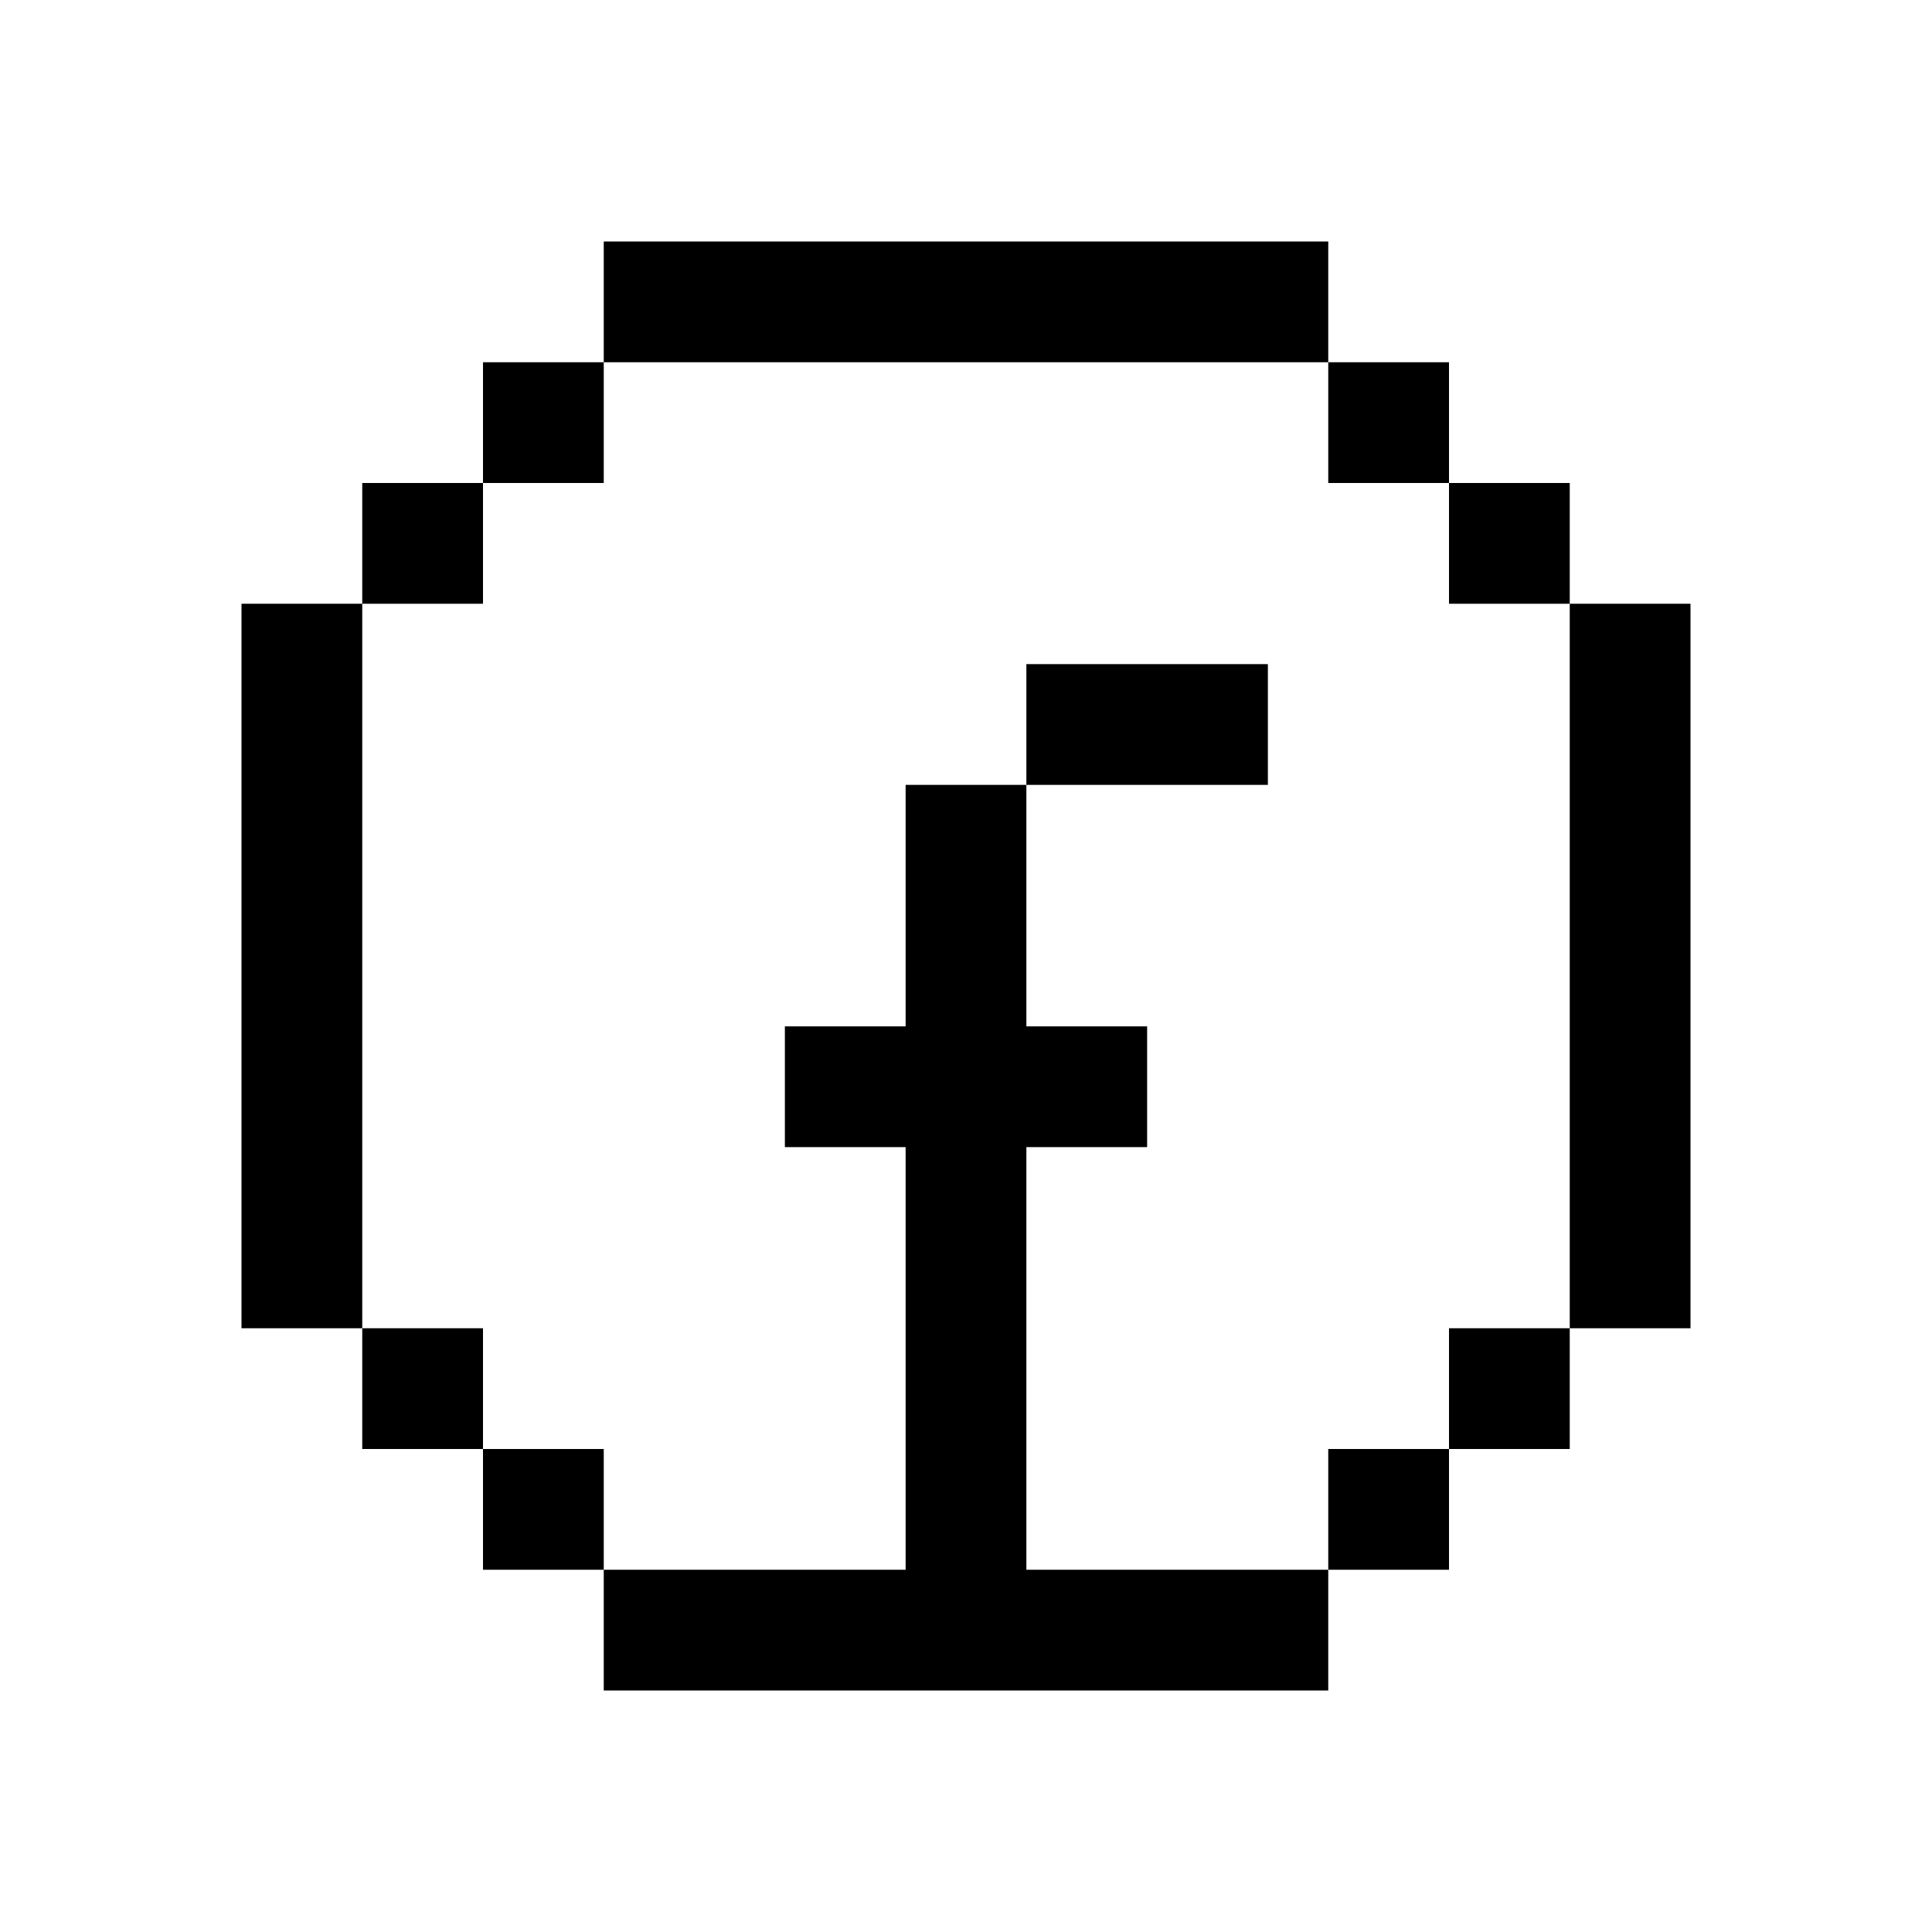
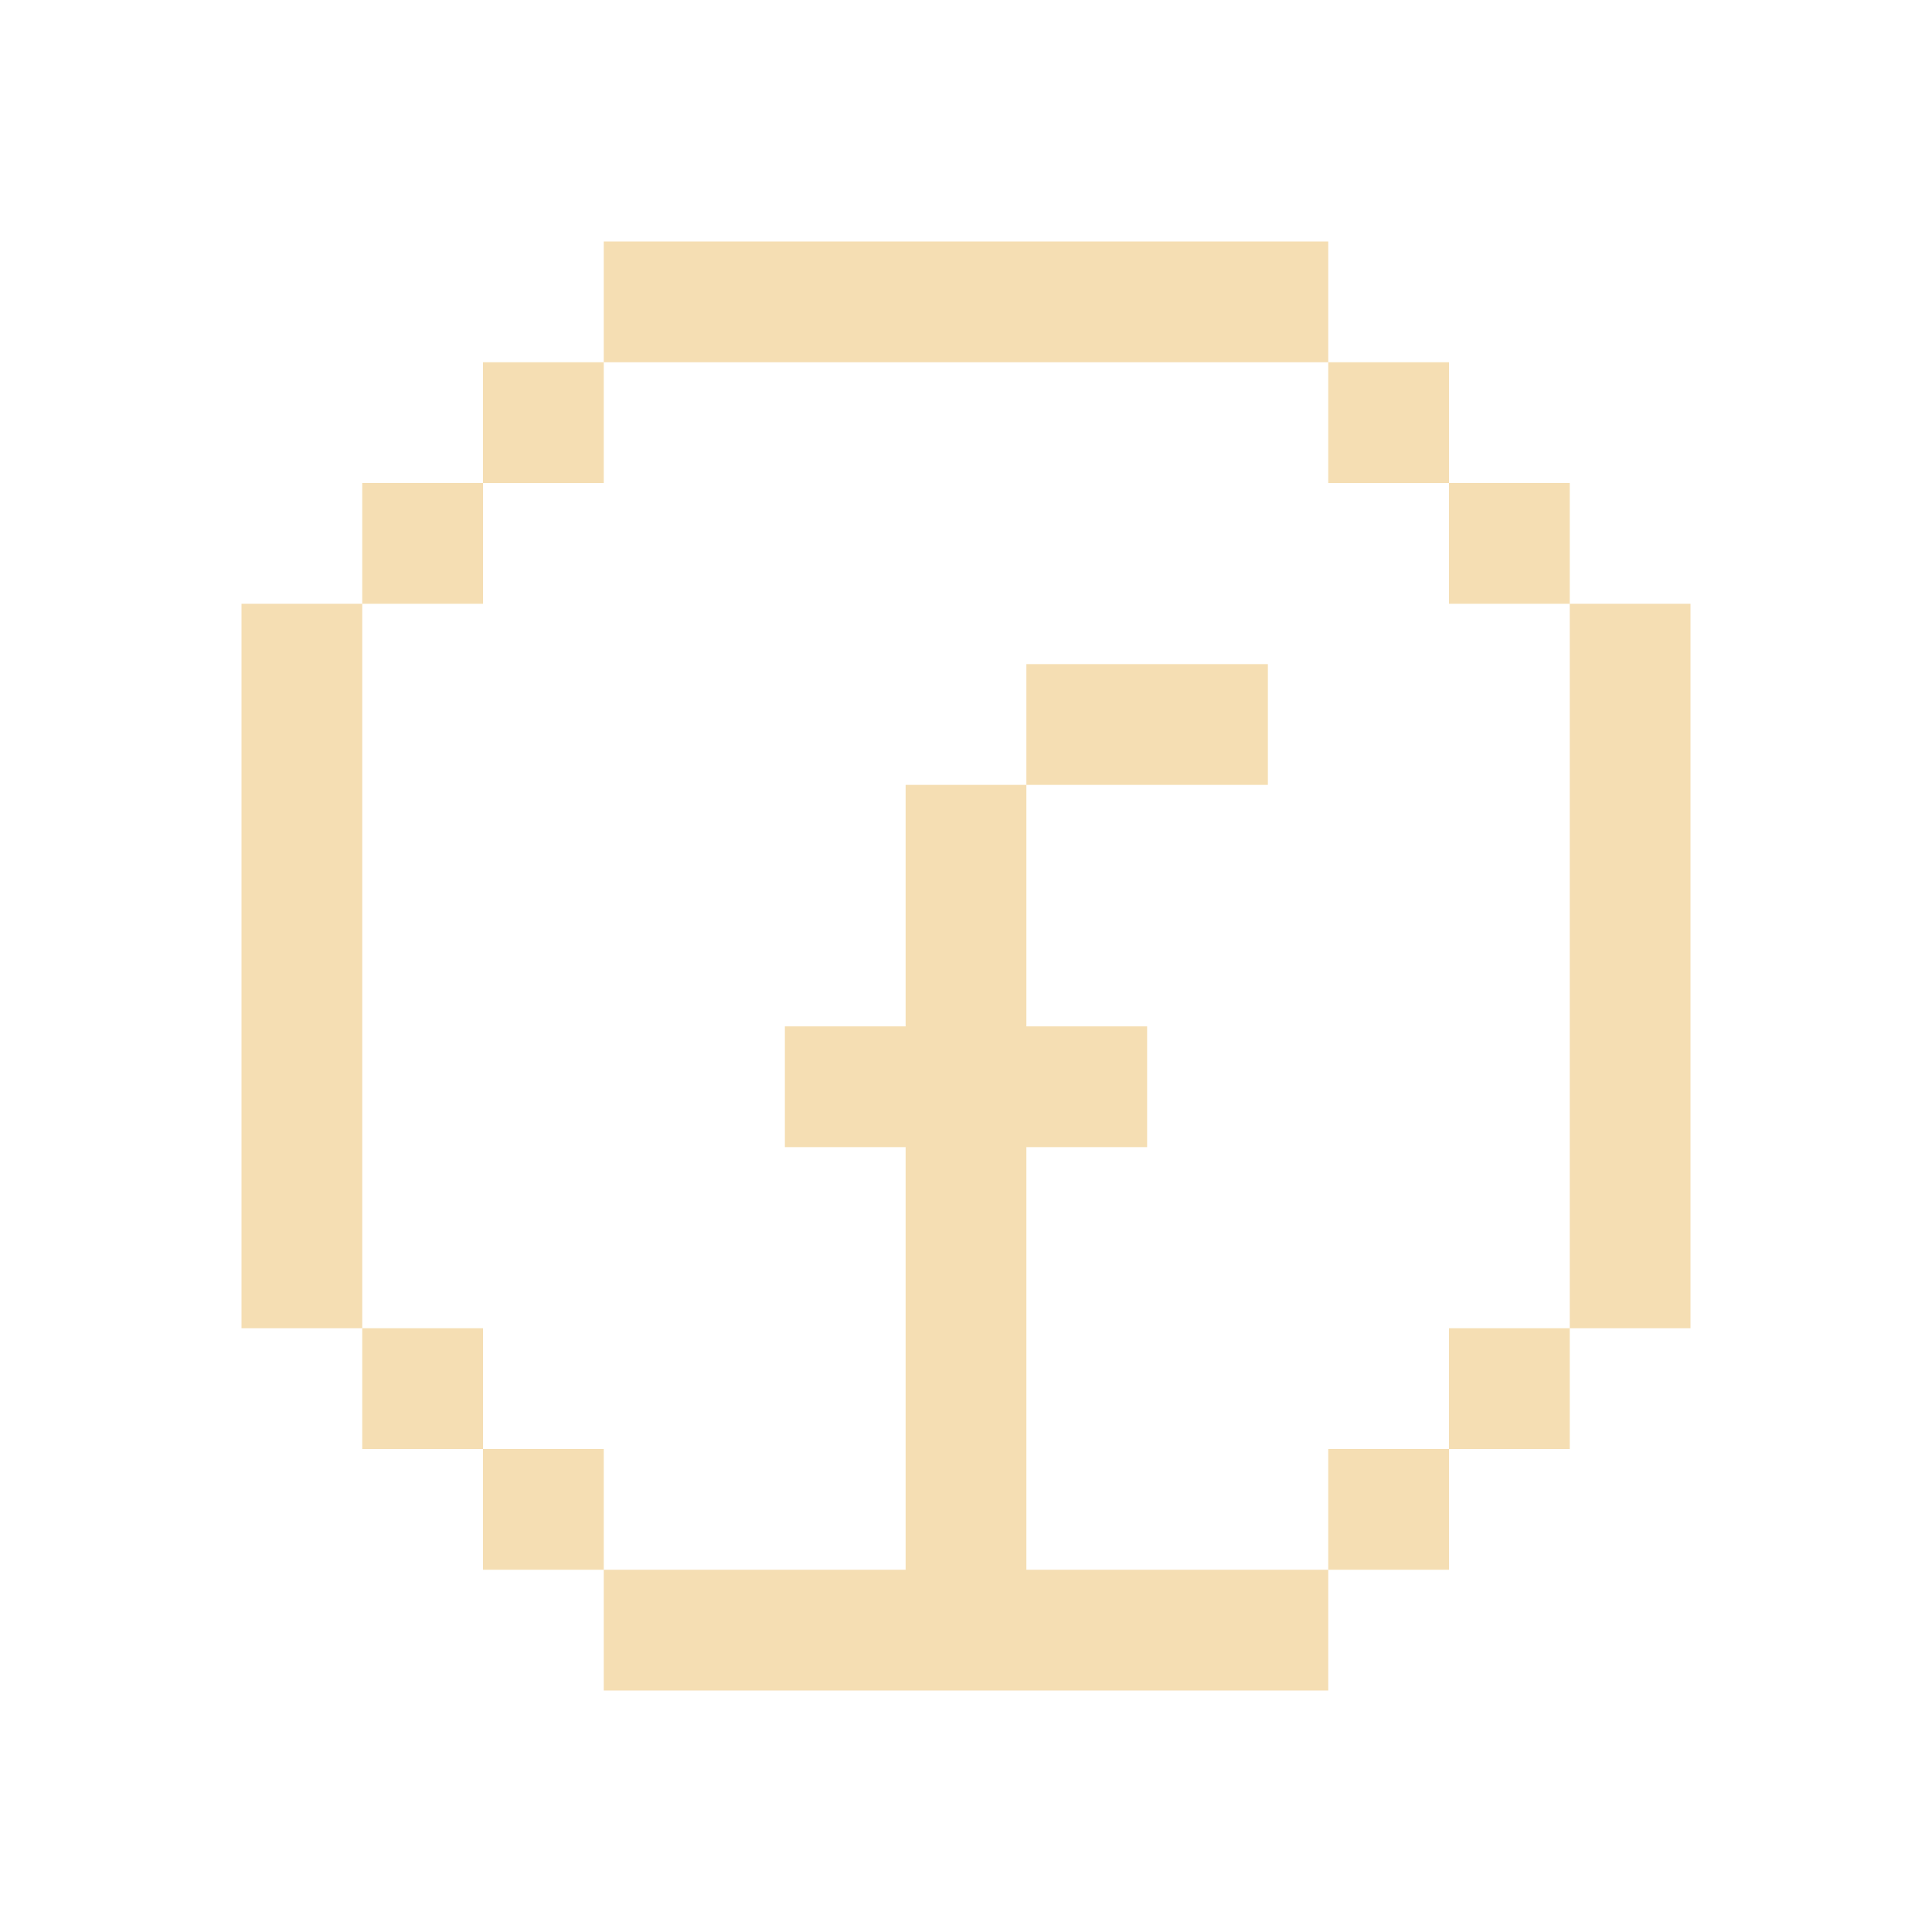
- <svg xmlns="http://www.w3.org/2000/svg" viewBox="0 0 32 32" width="32px" height="32px">
-   <path d="M 10 4 L 10 6 L 22 6 L 22 4 L 10 4 z M 22 6 L 22 8 L 24 8 L 24 6 L 22 6 z M 24 8 L 24 10 L 26 10 L 26 8 L 24 8 z M 26 10 L 26 22 L 28 22 L 28 10 L 26 10 z M 26 22 L 24 22 L 24 24 L 26 24 L 26 22 z M 24 24 L 22 24 L 22 26 L 24 26 L 24 24 z M 22 26 L 17 26 L 17 19 L 19 19 L 19 17 L 17 17 L 17 13 L 15 13 L 15 17 L 13 17 L 13 19 L 15 19 L 15 26 L 10 26 L 10 28 L 22 28 L 22 26 z M 10 26 L 10 24 L 8 24 L 8 26 L 10 26 z M 8 24 L 8 22 L 6 22 L 6 24 L 8 24 z M 6 22 L 6 10 L 4 10 L 4 22 L 6 22 z M 6 10 L 8 10 L 8 8 L 6 8 L 6 10 z M 8 8 L 10 8 L 10 6 L 8 6 L 8 8 z M 17 13 L 21 13 L 21 11 L 17 11 L 17 13 z" />
+ <svg xmlns="http://www.w3.org/2000/svg" viewBox="0,0,256,256" width="32px" height="32px">
+   <g fill="#f5deb3" fill-rule="nonzero" stroke="none" stroke-width="1" stroke-linecap="butt" stroke-linejoin="miter" stroke-miterlimit="10" stroke-dasharray="" stroke-dashoffset="0" font-family="none" font-weight="none" font-size="none" text-anchor="none" style="mix-blend-mode: normal">
+     <g transform="scale(8,8)">
+       <path d="M10,4v2h12v-2zM22,6v2h2v-2zM24,8v2h2v-2zM26,10v12h2v-12zM26,22h-2v2h2zM24,24h-2v2h2zM22,26h-5v-7h2v-2h-2v-4h-2v4h-2v2h2v7h-5v2h12zM10,26v-2h-2v2zM8,24v-2h-2v2zM6,22v-12h-2v12zM6,10h2v-2h-2zM8,8h2v-2h-2zM17,13h4v-2h-4z" />
+     </g>
+   </g>
</svg>
